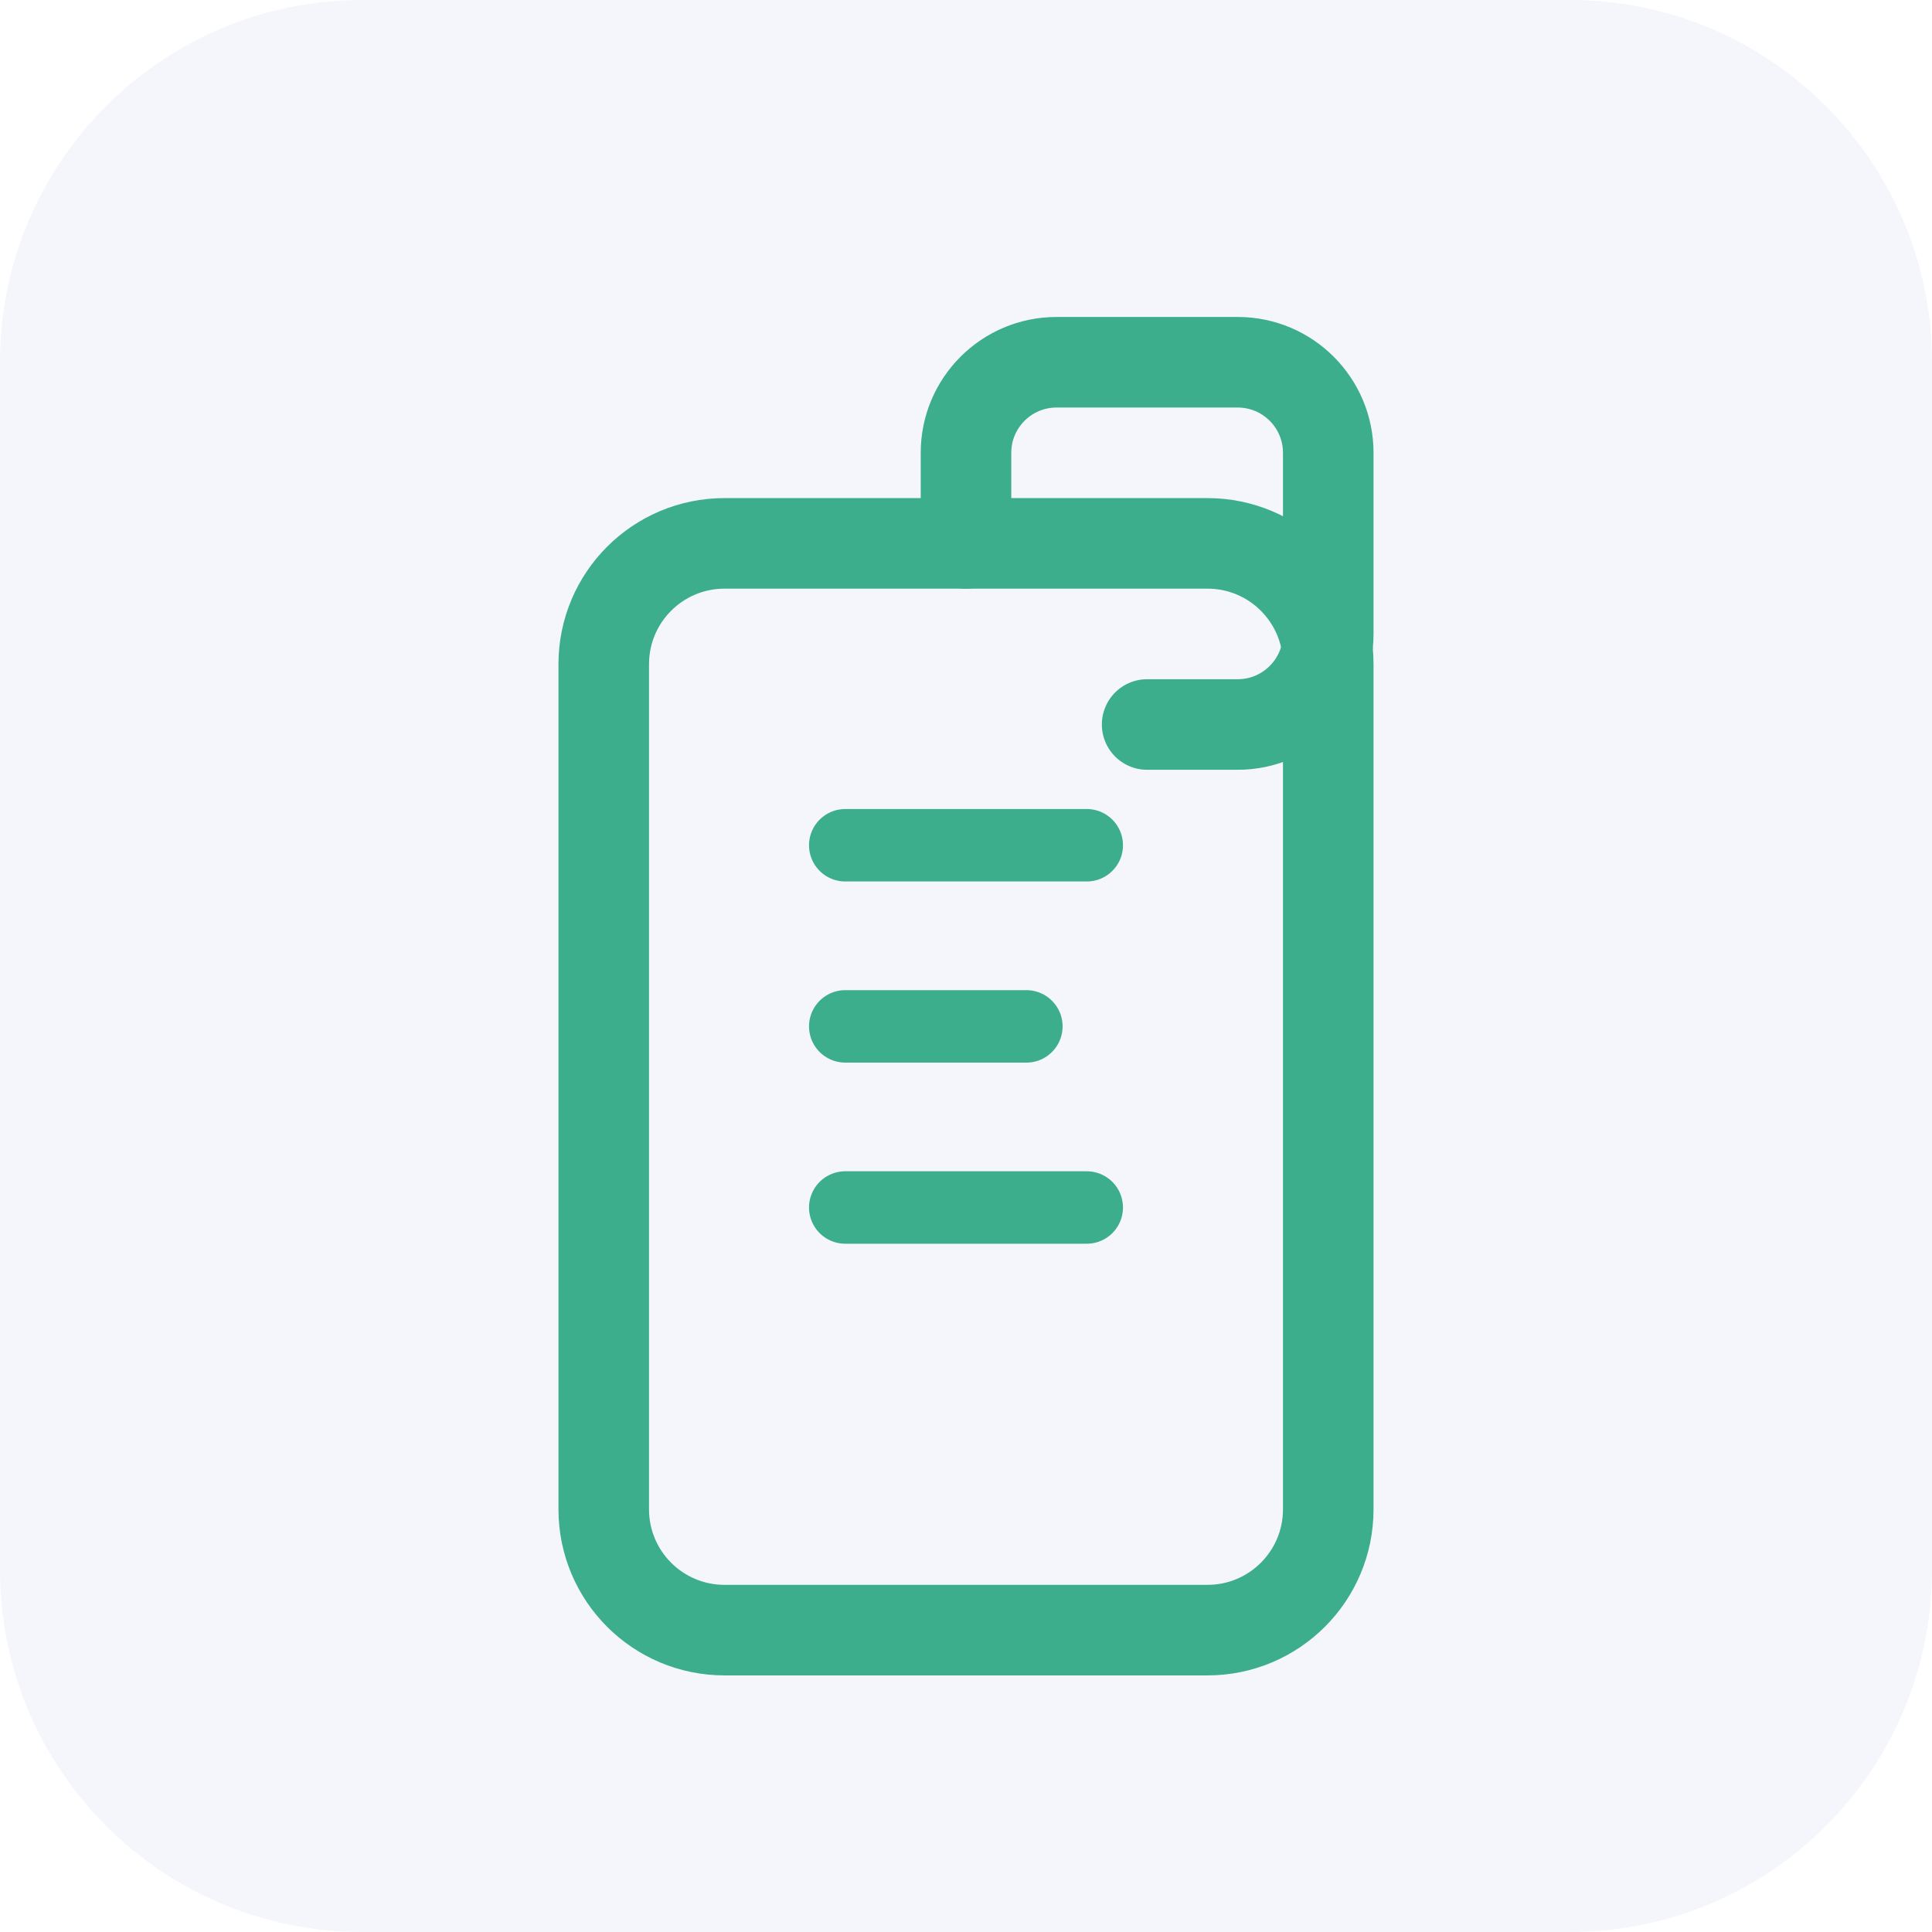
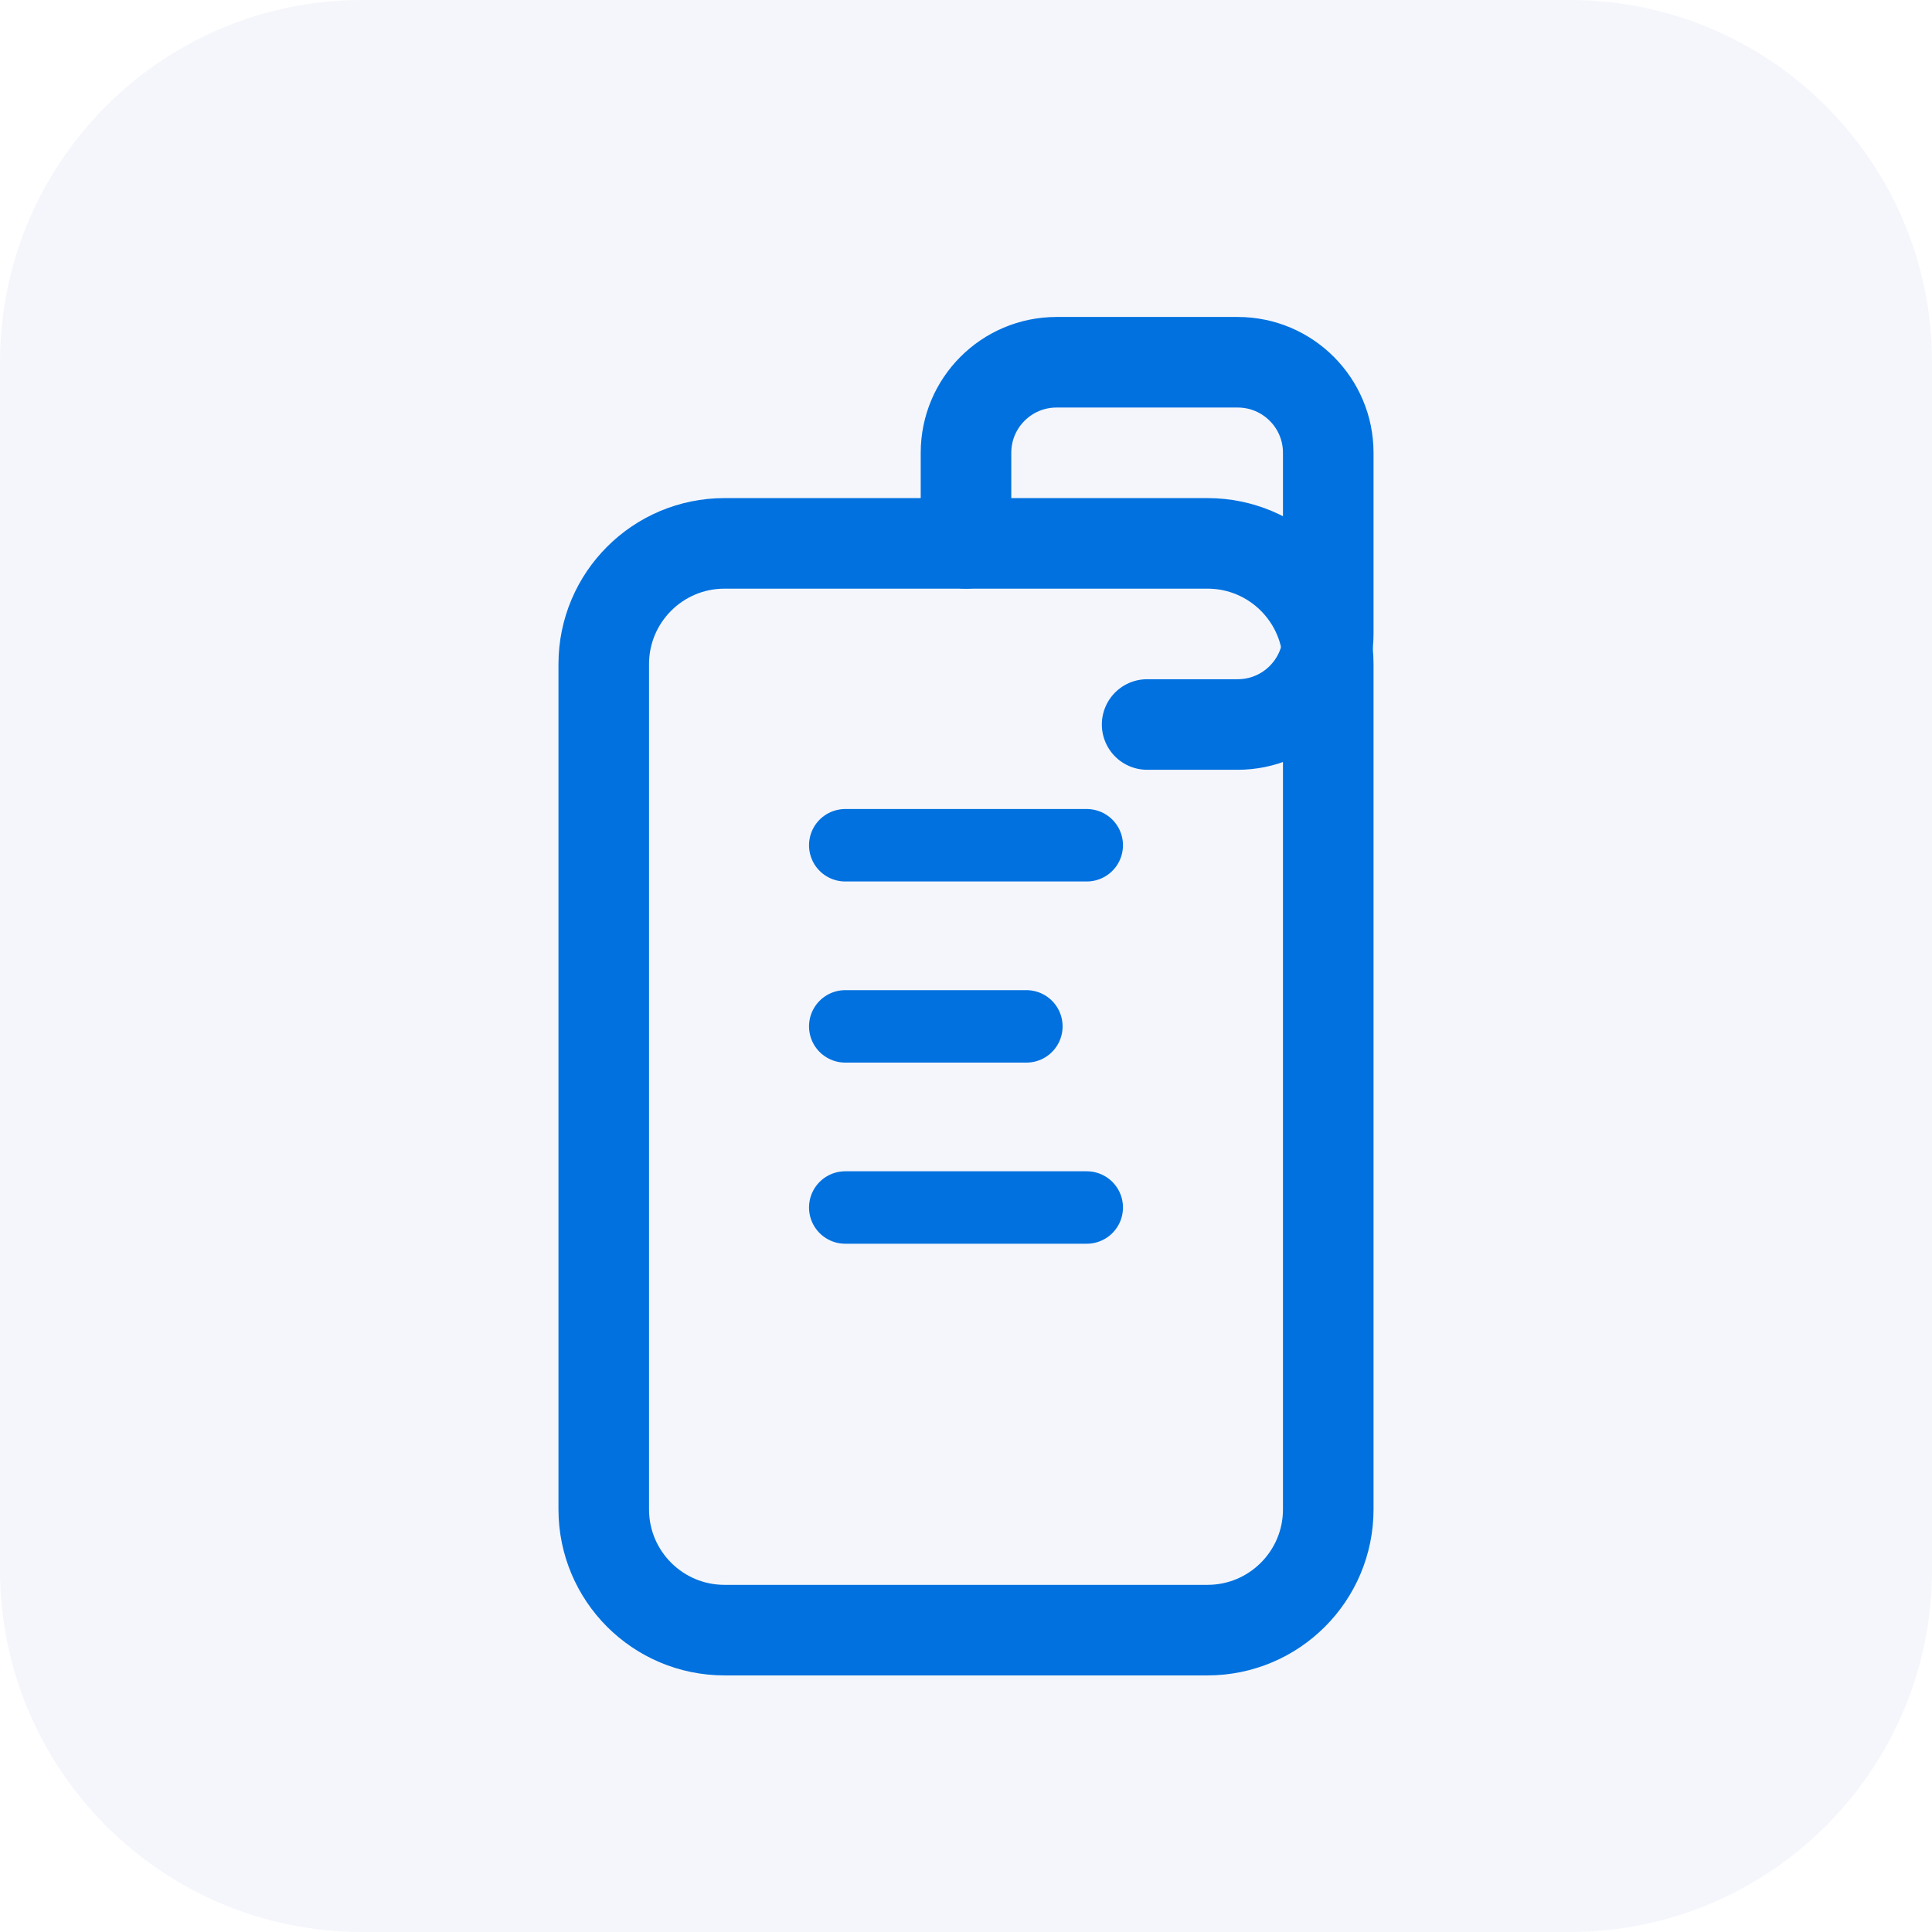
<svg xmlns="http://www.w3.org/2000/svg" viewBox="0 0 32 32" width="32" height="32">
  <rect width="32" height="32" rx="6" fill="#F4F6FB" />
  <g transform="translate(4, 4)">
-     <path d="M8 5h8a2 2 0 0 1 2 2v14a2 2 0 0 1-2 2H8a2 2 0 0 1-2-2V7a2 2 0 0 1 2-2z" fill="none" stroke="#3CAE8B" stroke-width="1.5" stroke-linecap="round" stroke-linejoin="round" />
-     <path d="M12 5V3.5A1.5 1.5 0 0 1 13.5 2h3A1.5 1.5 0 0 1 18 3.5v3a1.5 1.5 0 0 1-1.5 1.5H15" fill="none" stroke="#3CAE8B" stroke-width="1.5" stroke-linecap="round" stroke-linejoin="round" />
-     <line x1="10" y1="10" x2="14" y2="10" stroke="#3CAE8B" stroke-width="1.2" stroke-linecap="round" />
-     <line x1="10" y1="13" x2="13" y2="13" stroke="#3CAE8B" stroke-width="1.2" stroke-linecap="round" />
-     <line x1="10" y1="16" x2="14" y2="16" stroke="#3CAE8B" stroke-width="1.2" stroke-linecap="round" />
+     <path d="M8 5h8a2 2 0 0 1 2 2v14a2 2 0 0 1-2 2H8a2 2 0 0 1-2-2V7a2 2 0 0 1 2-2z" fill="none" stroke="#0171DF" stroke-width="1.5" stroke-linecap="round" stroke-linejoin="round" />
+     <path d="M12 5V3.5A1.5 1.5 0 0 1 13.5 2h3A1.5 1.5 0 0 1 18 3.5v3a1.5 1.5 0 0 1-1.5 1.5H15" fill="none" stroke="#0171DF" stroke-width="1.5" stroke-linecap="round" stroke-linejoin="round" />
+     <line x1="10" y1="10" x2="14" y2="10" stroke="#0171DF" stroke-width="1.2" stroke-linecap="round" />
+     <line x1="10" y1="13" x2="13" y2="13" stroke="#0171DF" stroke-width="1.2" stroke-linecap="round" />
+     <line x1="10" y1="16" x2="14" y2="16" stroke="#0171DF" stroke-width="1.2" stroke-linecap="round" />
  </g>
</svg>
